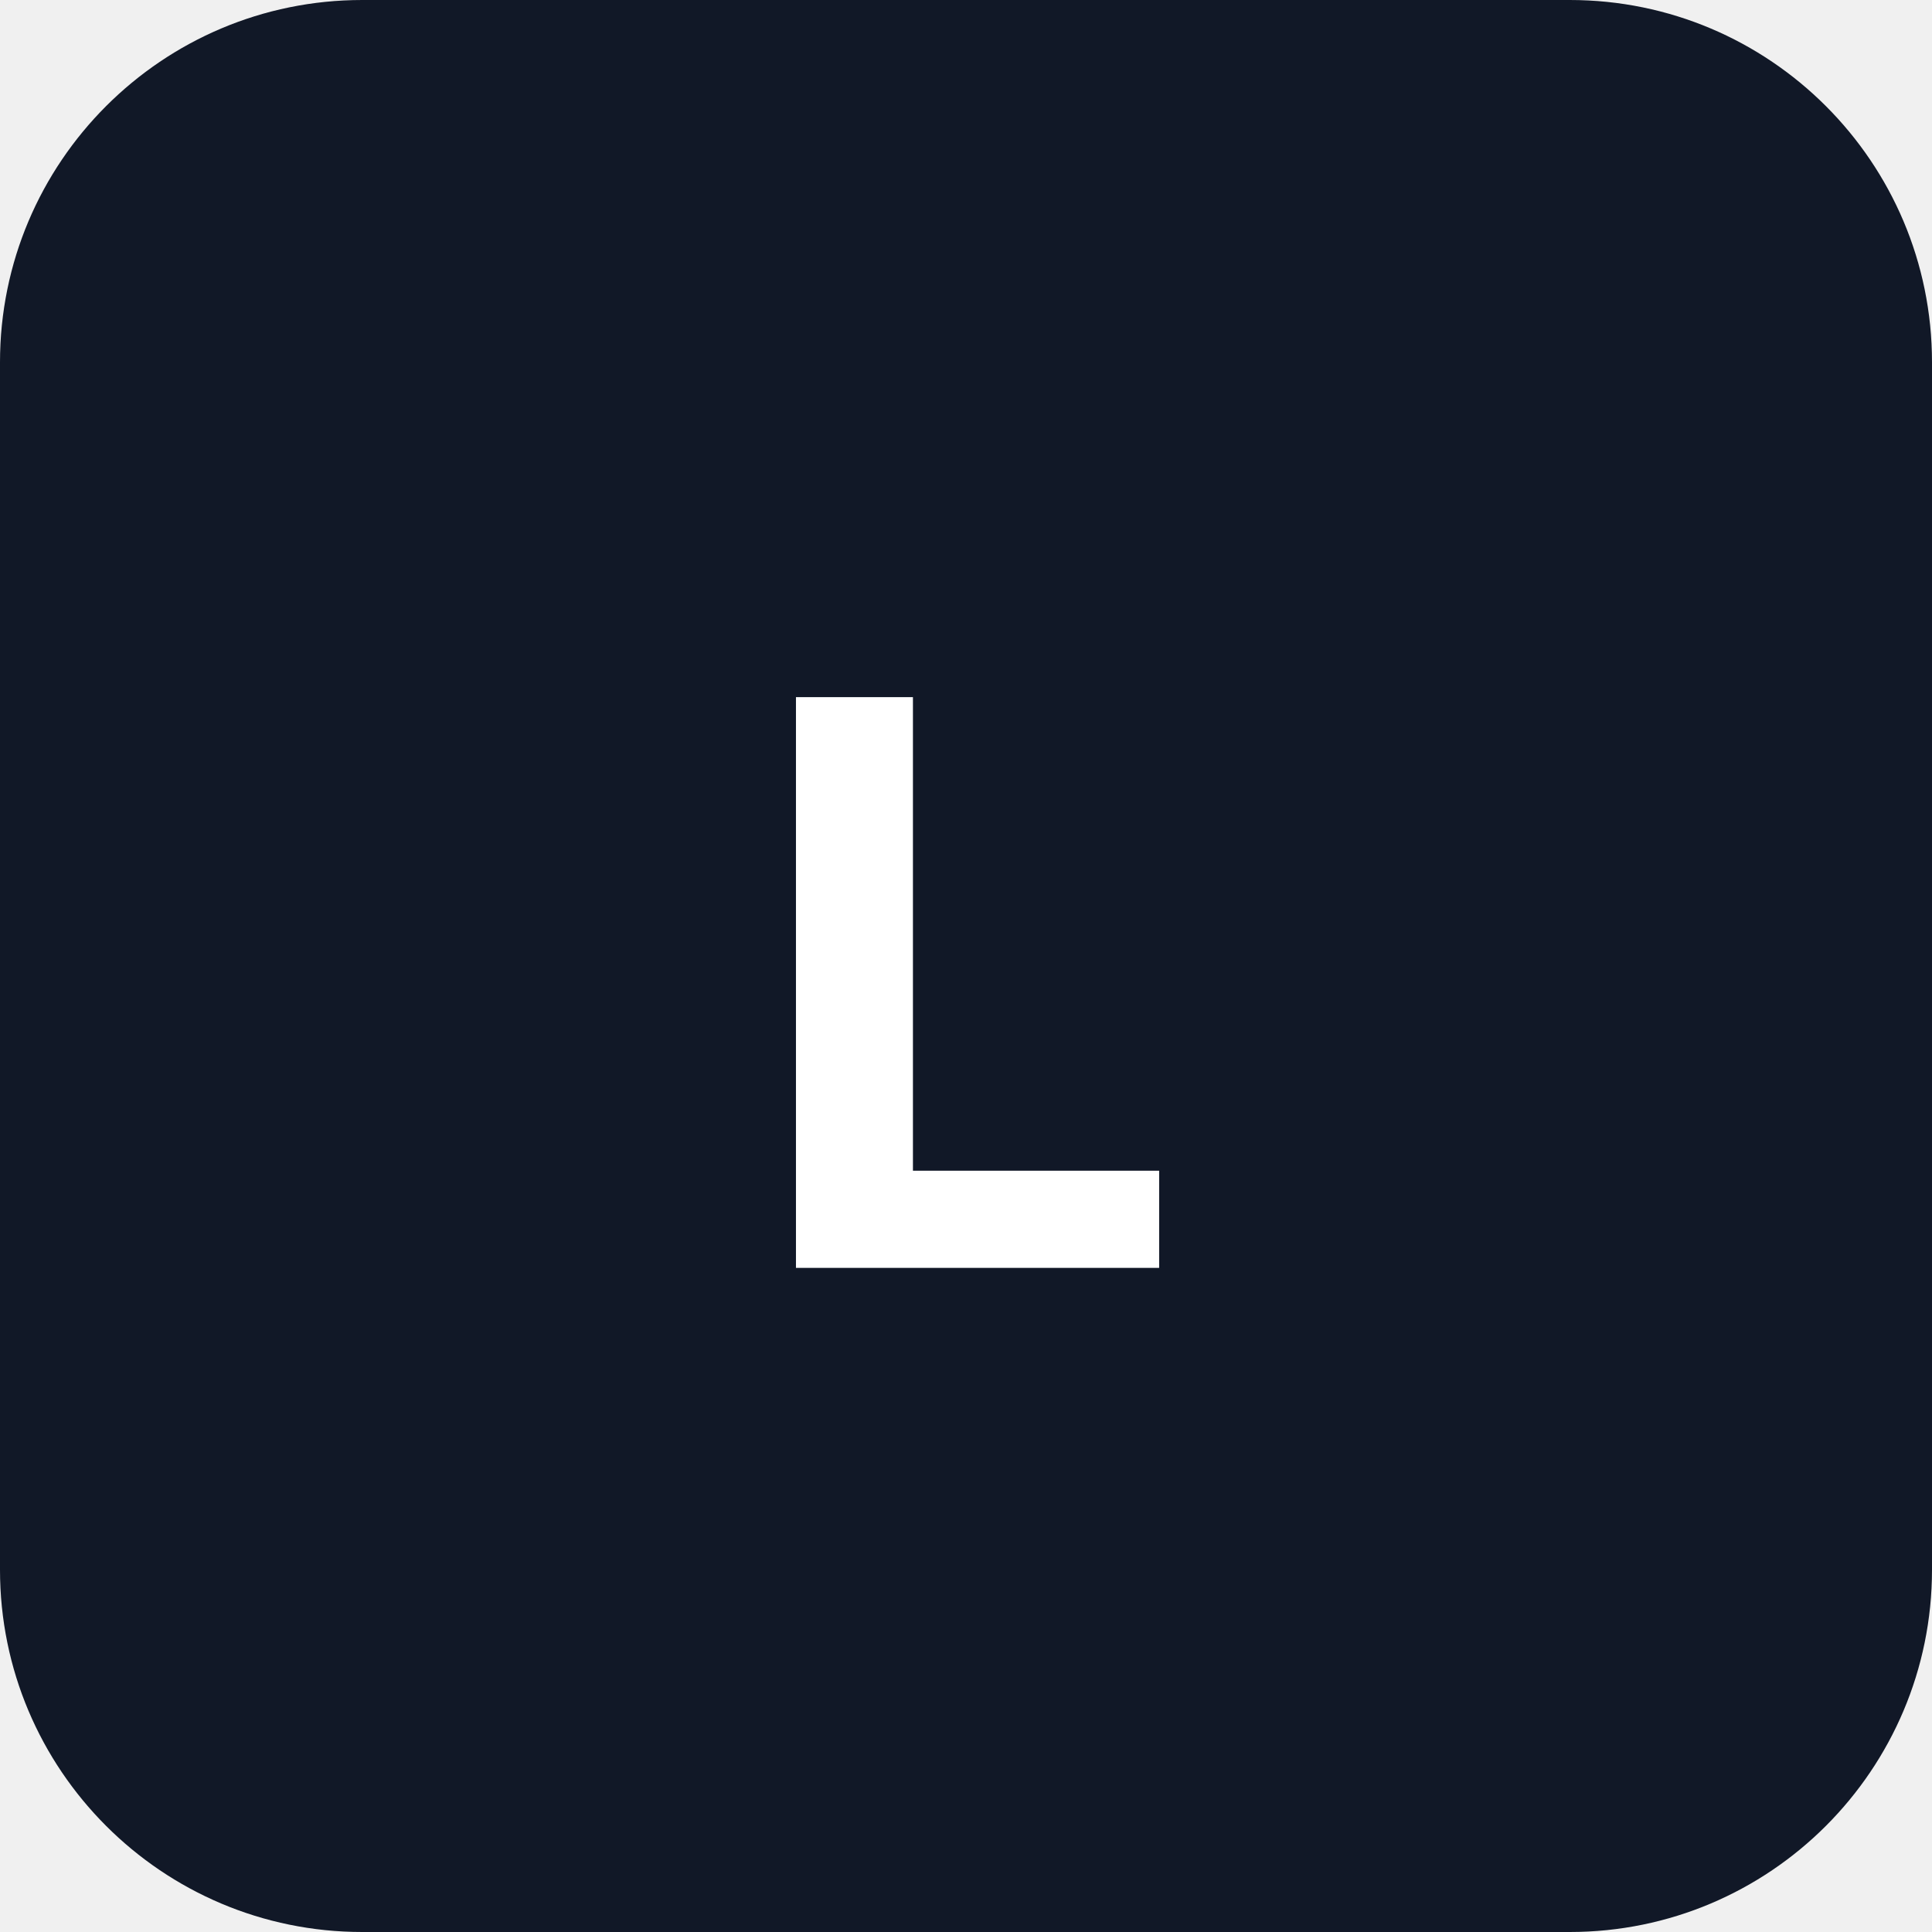
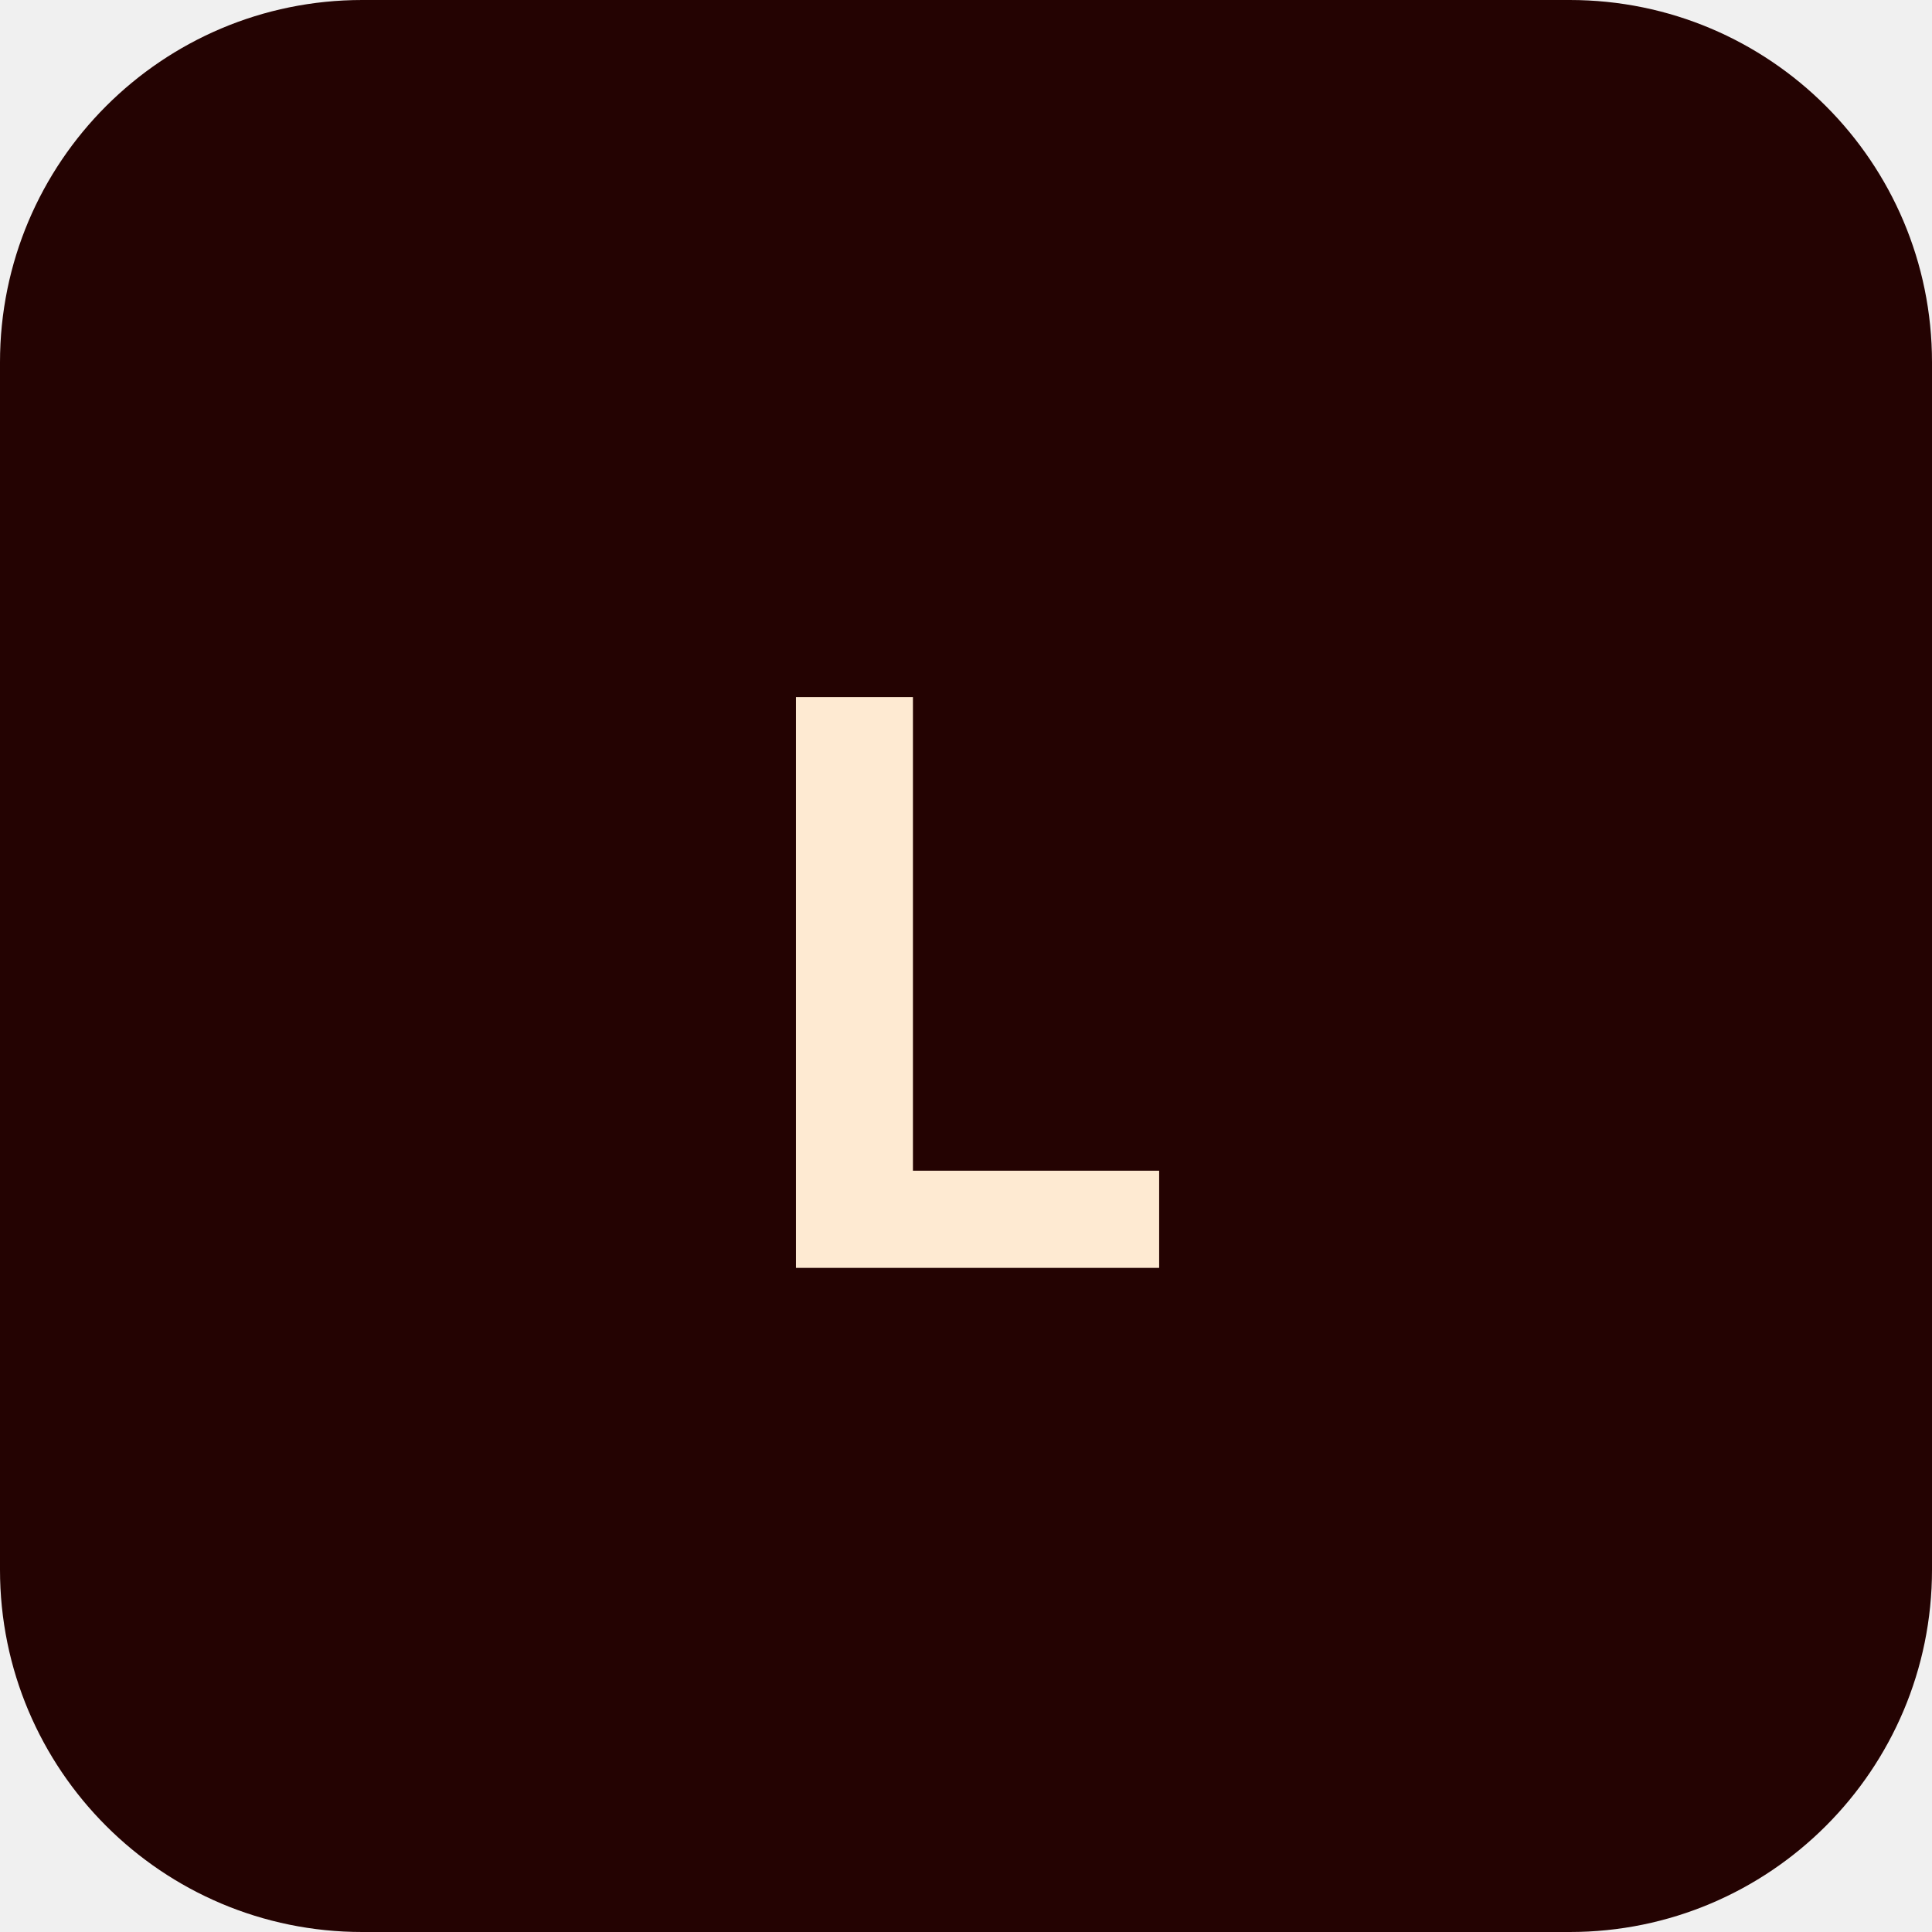
<svg xmlns="http://www.w3.org/2000/svg" viewBox="0 0 32 32" role="img" aria-label="LocalWire.media">
-   <rect width="32" height="32" rx="6" fill="#111827" />
-   <text x="16" y="21" text-anchor="middle" fill="#ffffff" font-family="Inter, ui-sans-serif, system-ui, sans-serif" font-size="13" font-weight="700">L</text>
+   <rect width="32" height="32" rx="6" fill="#240302" />
+   <text x="16" y="21" text-anchor="middle" fill="#FEEAD2" font-family="Inter, ui-sans-serif, system-ui, sans-serif" font-size="13" font-weight="700">L</text>
</svg>
